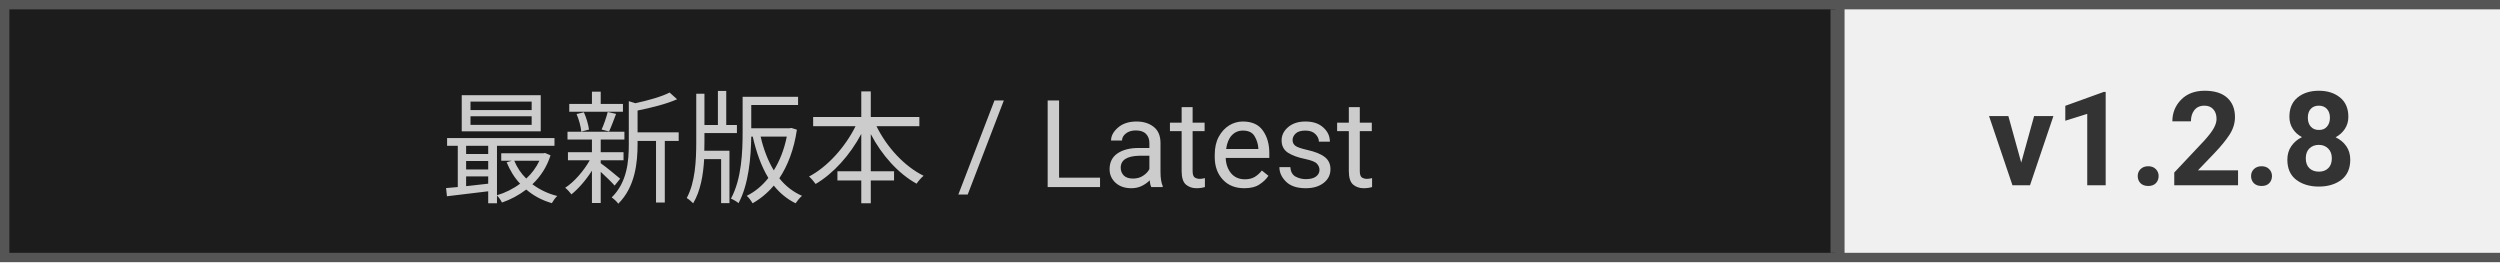
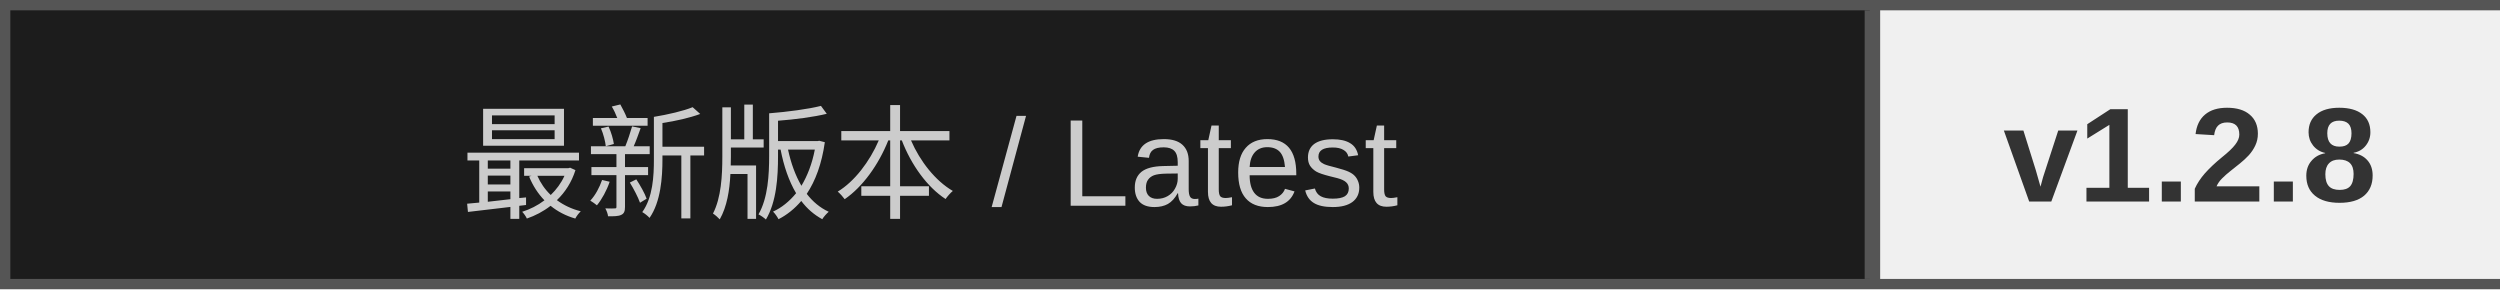
- <svg xmlns="http://www.w3.org/2000/svg" width="267" height="28">
-   <rect width="267" height="28" fill="#555555" rx="0" />
-   <rect x="1" y="1" width="195" height="26" fill="#1c1c1c" rx="0" />
-   <line x1="196" y1="1" x2="196" y2="27" stroke="#555555" stroke-width="1" />
-   <rect x="197" y="1" width="70" height="26" fill="#f0f0f0" rx="0" />
-   <text x="97" y="15" fill="#cccccc" font-family="system-ui, -apple-system, 'Segoe UI', Roboto, Helvetica, Arial, sans-serif" font-size="13px" text-anchor="middle" dominant-baseline="central">最新版本 / Latest</text>
-   <text x="232" y="15" fill="#333333" font-family="system-ui, -apple-system, 'Segoe UI', Roboto, Helvetica, Arial, sans-serif" font-size="14px" font-weight="700" text-anchor="middle" dominant-baseline="central">v1.2.8</text>
+ <svg xmlns="http://www.w3.org/2000/svg" width="242" height="28">
+   <rect width="242" height="28" fill="#555555" rx="0" />
+   <rect x="1" y="1" width="180" height="26" fill="#1c1c1c" rx="0" />
+   <line x1="181" y1="1" x2="181" y2="27" stroke="#555555" stroke-width="1" />
+   <rect x="182" y="1" width="60" height="26" fill="#f0f0f0" rx="0" />
+   <text x="90" y="15" fill="#cccccc" font-family="Arial, 'Noto Sans CJK SC', 'PingFang SC', 'Microsoft YaHei', sans-serif" font-size="12px" text-anchor="middle" dominant-baseline="central">最新版本 / Latest</text>
+   <text x="212" y="15" fill="#333333" font-family="Arial, 'Noto Sans CJK SC', 'PingFang SC', 'Microsoft YaHei', sans-serif" font-size="13px" font-weight="700" text-anchor="middle" dominant-baseline="central">v1.2.8</text>
</svg>
